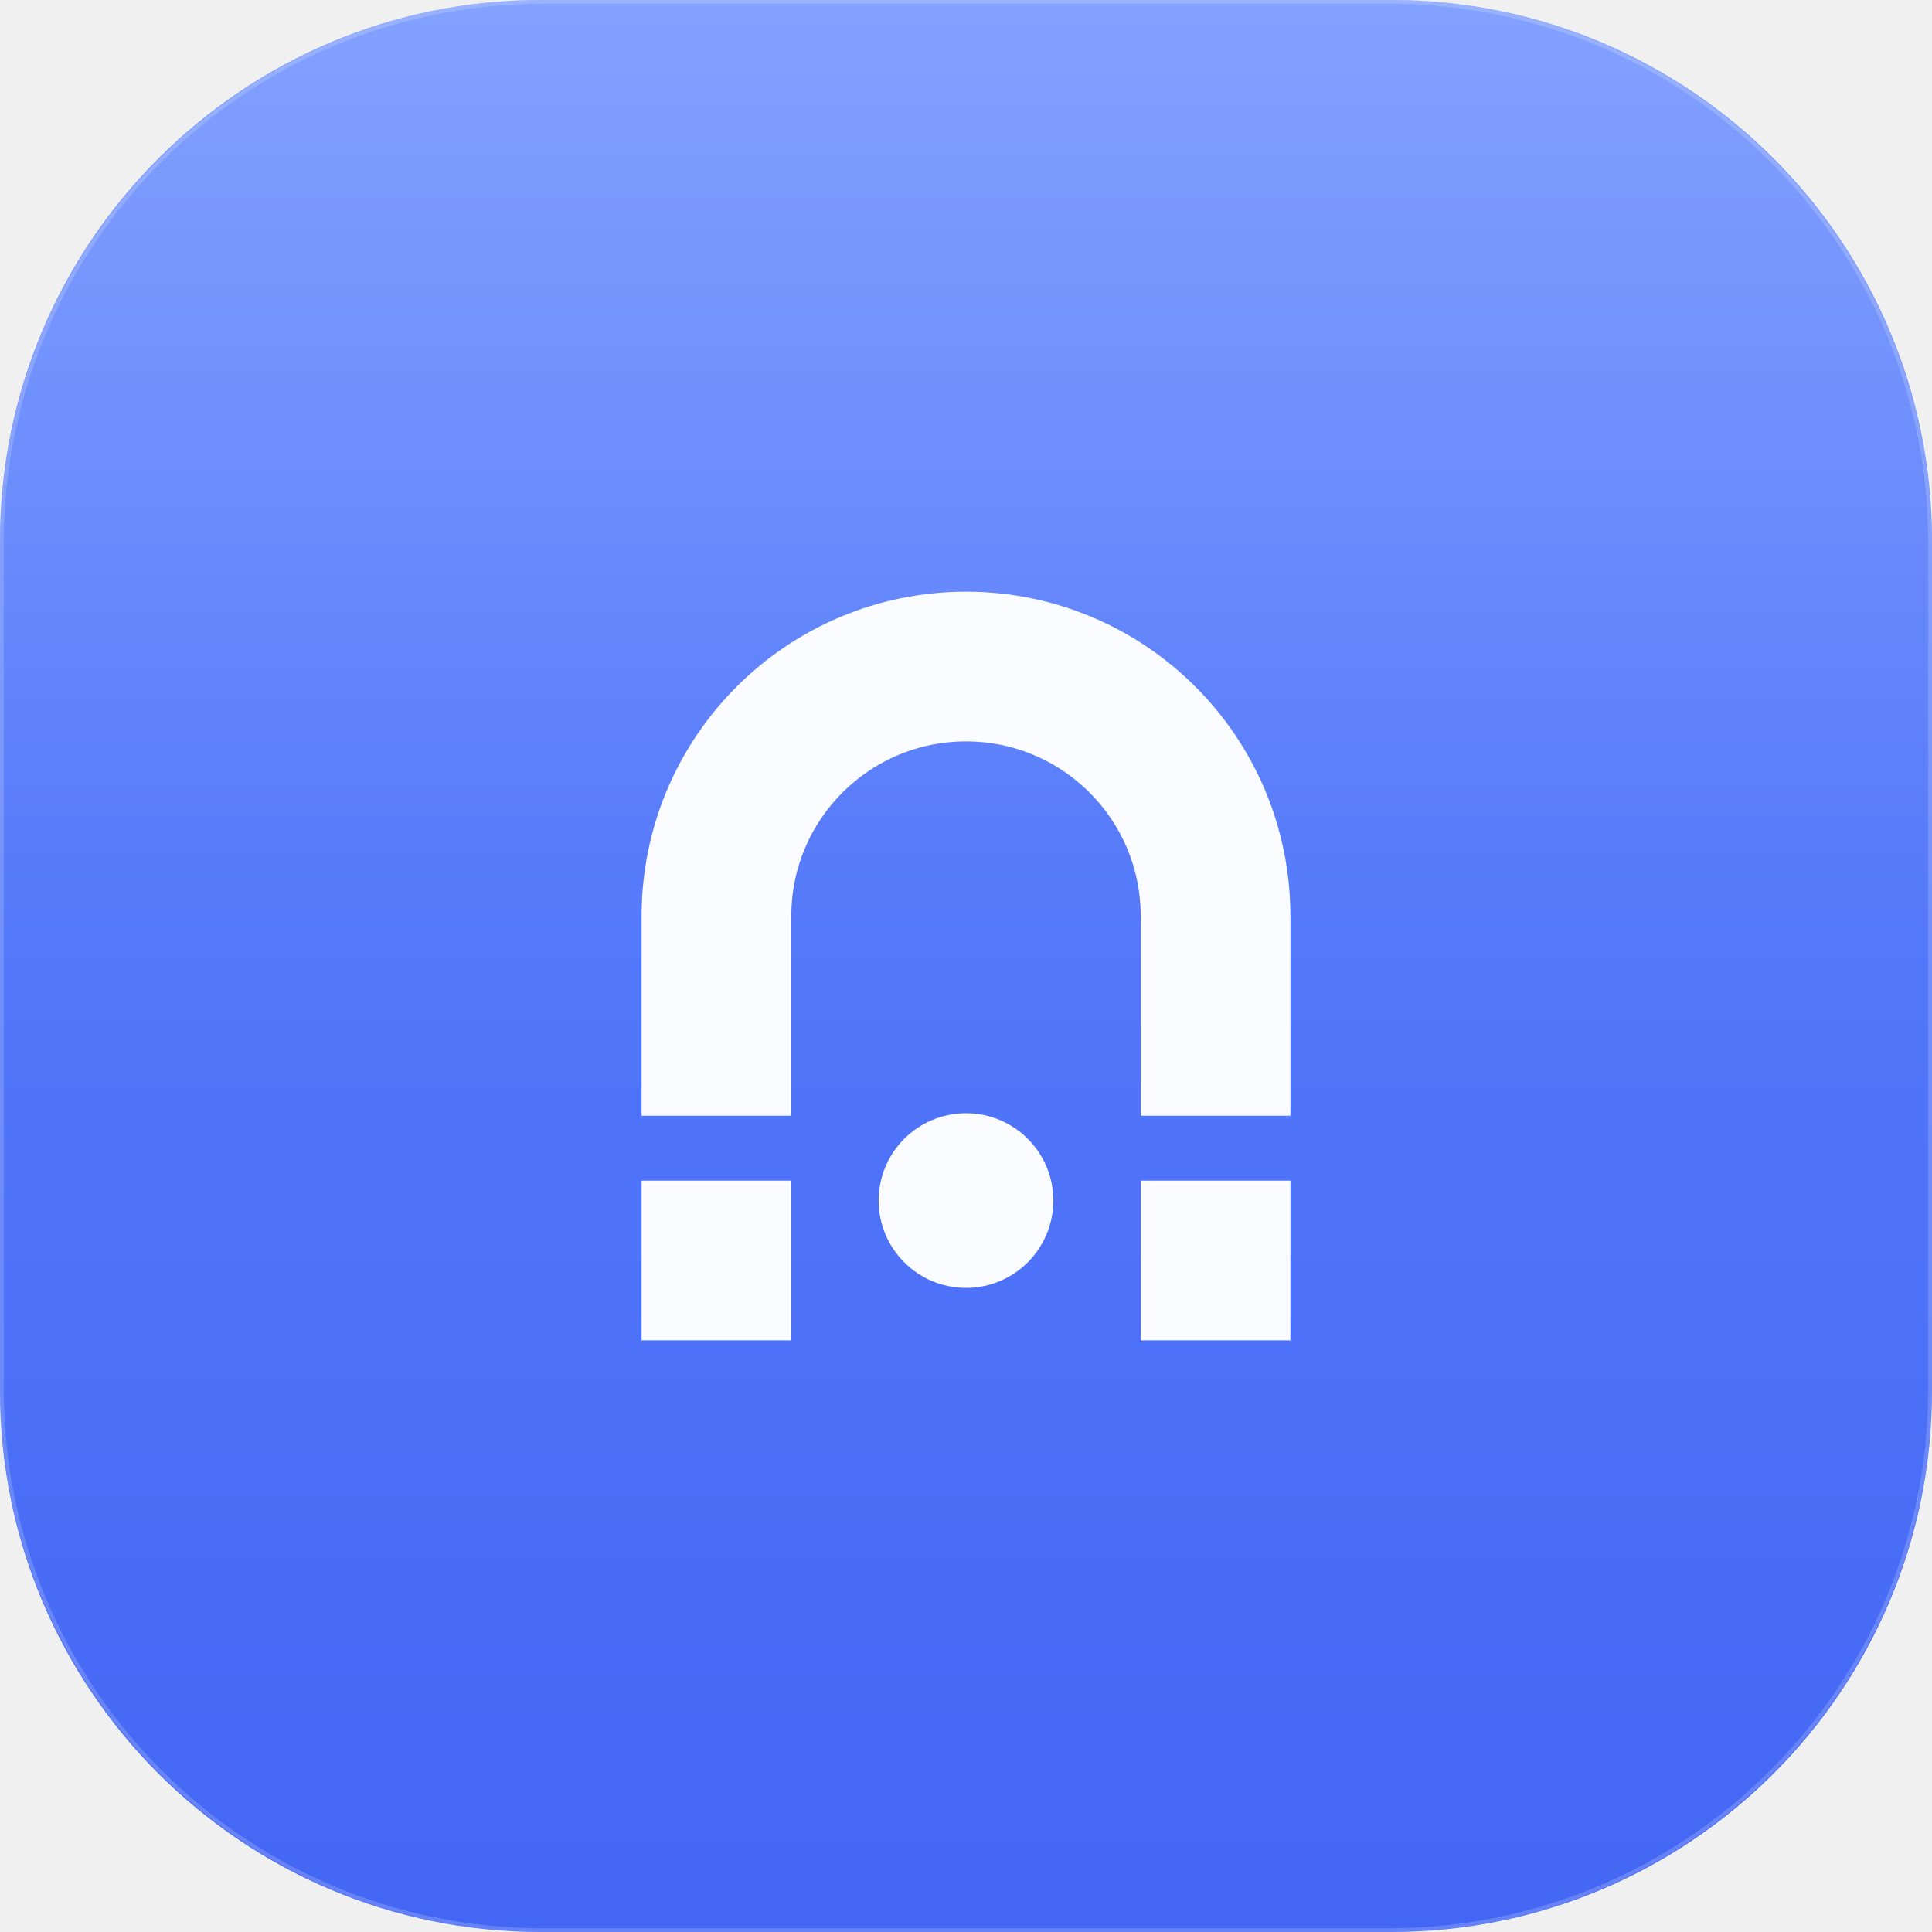
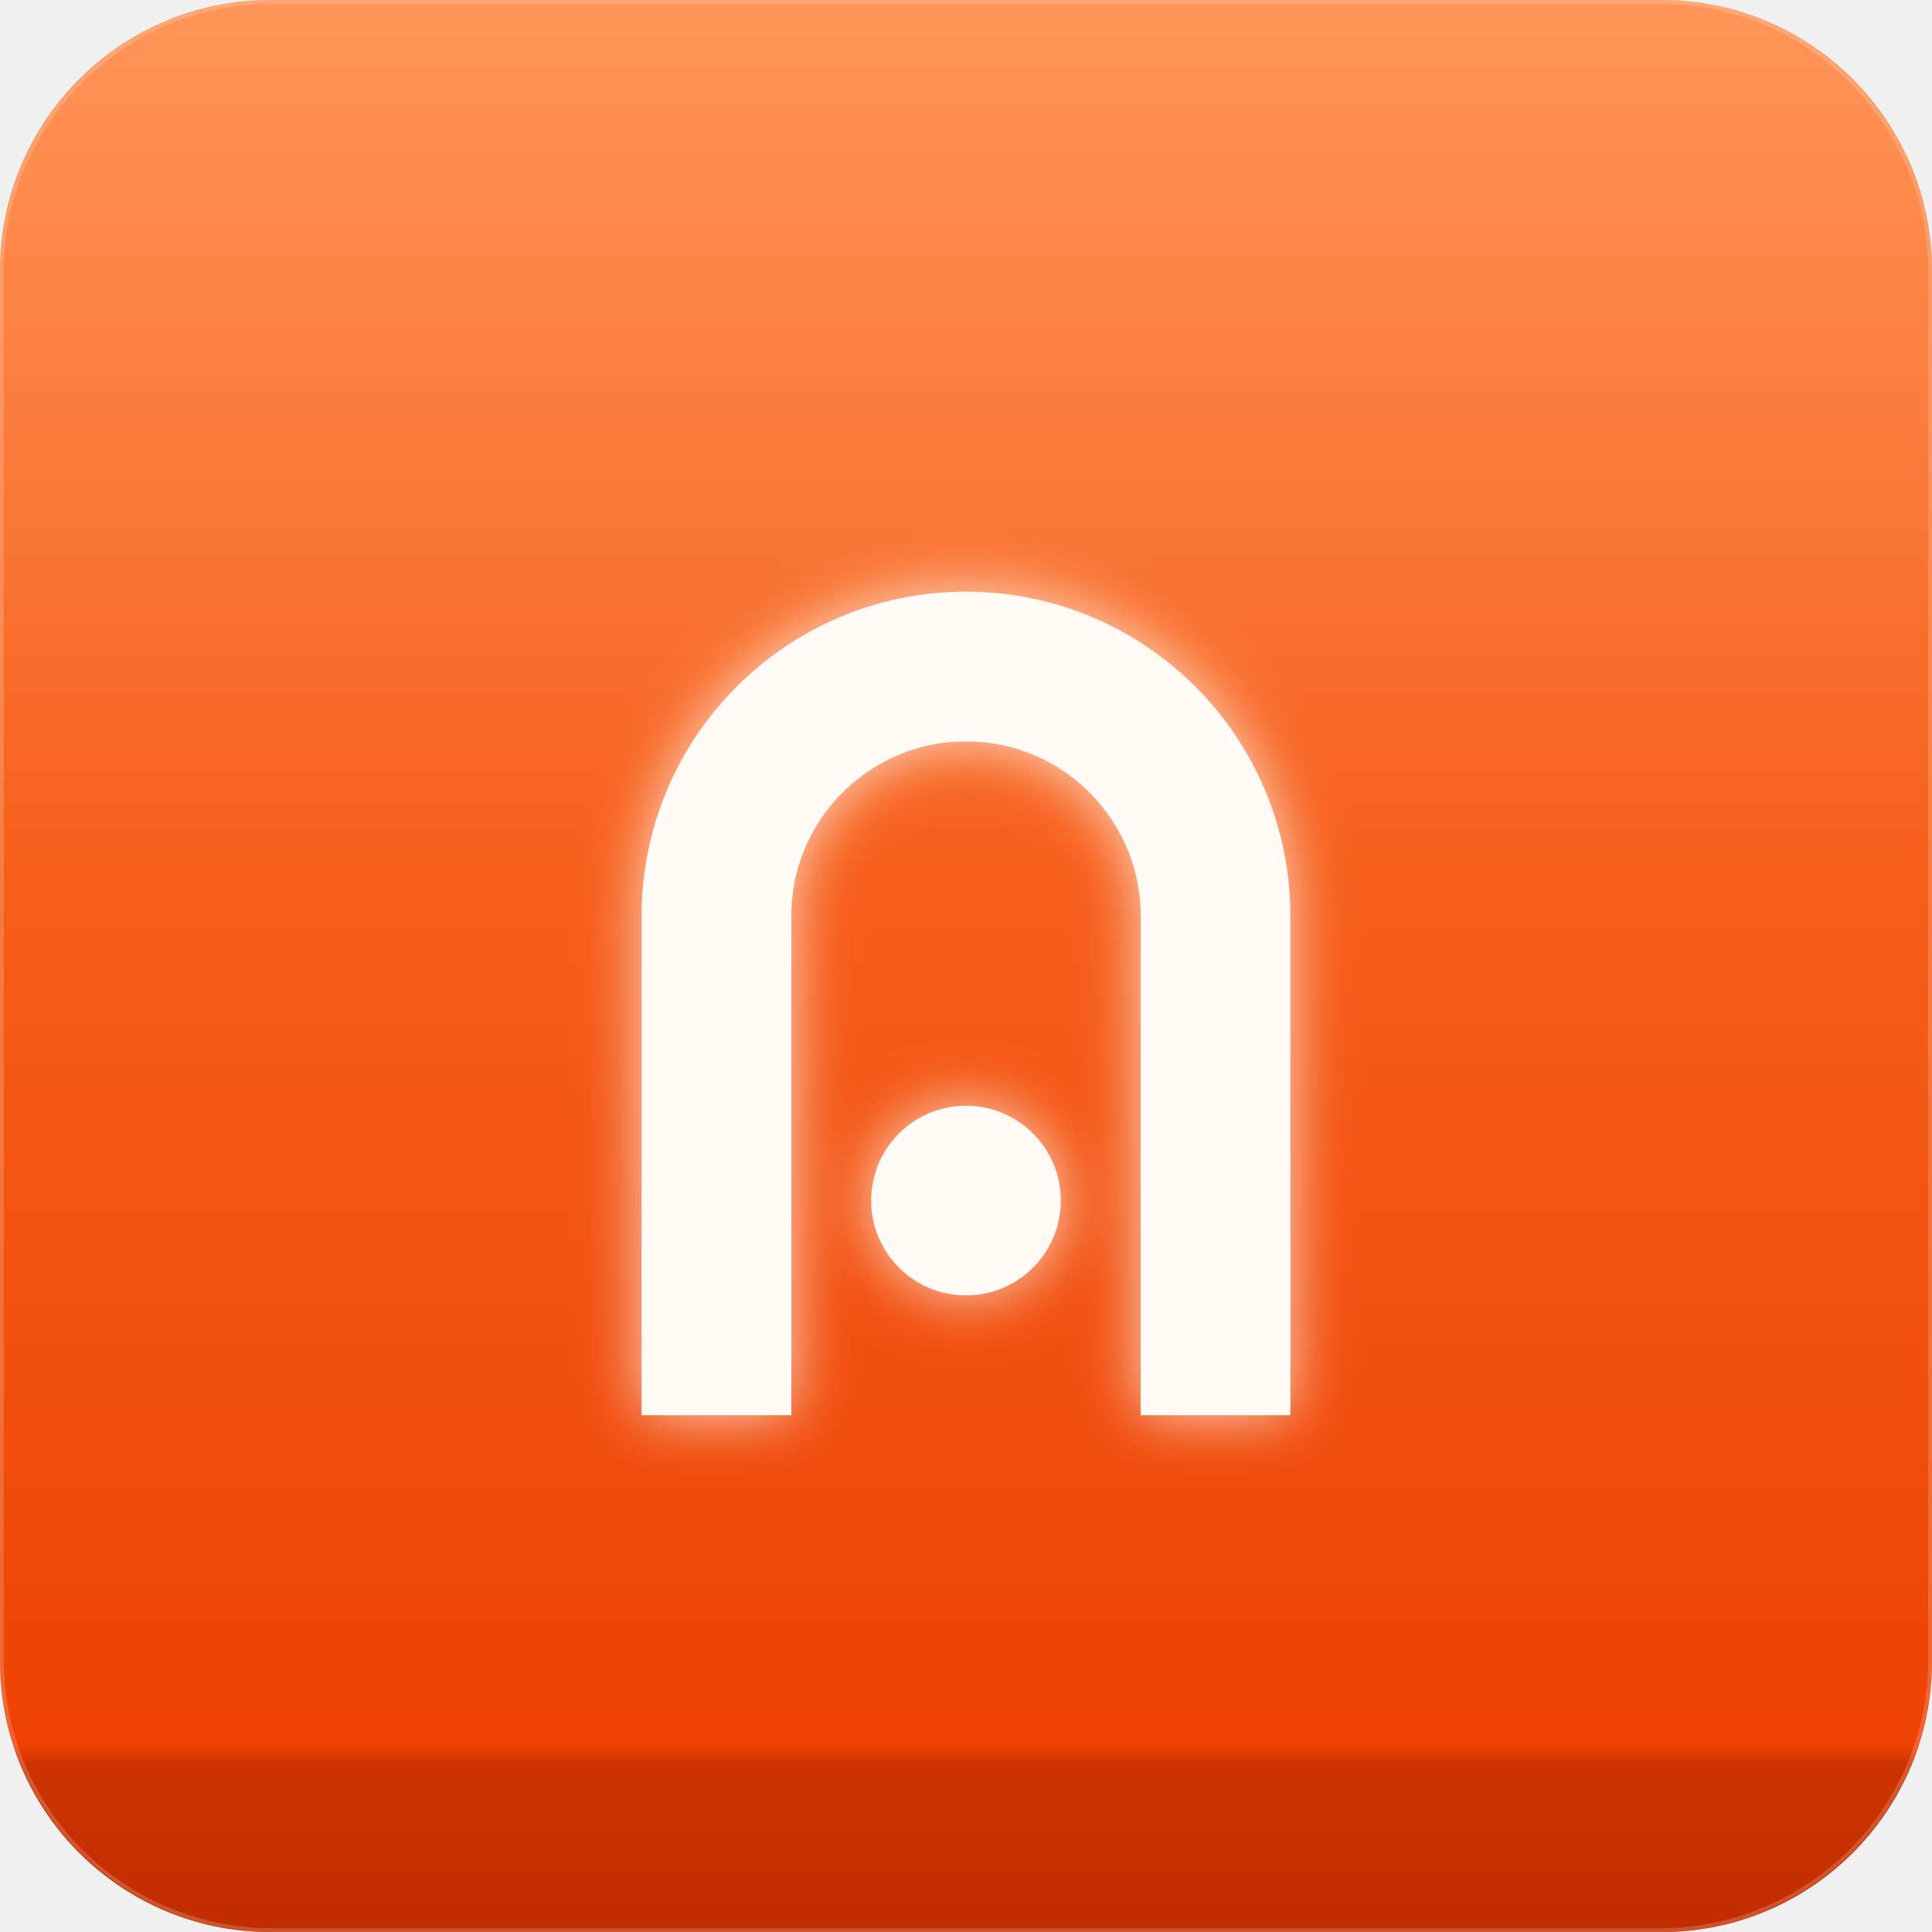
<svg xmlns="http://www.w3.org/2000/svg" width="512" height="512" viewBox="0 0 512 512">
  <defs>
    <linearGradient id="fill" x1="0" y1="0" x2="0" y2="1">
-       <stop offset="0" stop-color="#6187ff" />
-       <stop offset="1" stop-color="#4366f4" />
+       <stop offset="0" stop-color="#ff7b30" />
+       <stop offset="1" stop-color="#ec3c00" />
    </linearGradient>
    <linearGradient id="sheen" x1="0" y1="0" x2="0" y2="1">
-       <stop offset="0" stop-color="#ffffff" stop-opacity="0.22" />
-       <stop offset="0.5" stop-color="#ffffff" stop-opacity="0" />
+       <stop offset="0" stop-color="#ffffff" stop-opacity="0.2" />
+       <stop offset="0.45" stop-color="#ffffff" stop-opacity="0" />
    </linearGradient>
+     <linearGradient id="lip" x1="0" y1="0" x2="0" y2="1">
+       <stop offset="0.9" stop-color="#b22800" stop-opacity="0" />
+       <stop offset="0.91" stop-color="#b22800" stop-opacity="0.55" />
+       <stop offset="1" stop-color="#b22800" stop-opacity="0.75" />
+     </linearGradient>
+     <filter id="led" x="-50%" y="-50%" width="200%" height="200%">
+       <feDropShadow dx="0" dy="0" stdDeviation="0.6" flood-color="#fffaf5" flood-opacity="0.8" />
+     </filter>
    <filter id="shadow" x="-20%" y="-20%" width="140%" height="140%">
-       <feDropShadow dx="0" dy="6.144" stdDeviation="7.168" flood-color="#0b1240" flood-opacity="0.32" />
+       <feDropShadow dx="0" dy="6.144" stdDeviation="7.168" flood-color="#3a1200" flood-opacity="0.32" />
    </filter>
  </defs>
-   <rect x="0" y="0" width="512" height="512" rx="143.36" fill="url(#fill)" />
-   <rect x="0" y="0" width="512" height="512" rx="143.36" fill="url(#sheen)" />
-   <rect x="0.5" y="0.5" width="511" height="511" rx="143.36" fill="none" stroke="#ffffff" stroke-opacity="0.18" stroke-width="1" />
+   <rect x="0" y="0" width="512" height="512" rx="71.68" fill="url(#fill)" />
+   <rect x="0" y="0" width="512" height="512" rx="71.68" fill="url(#sheen)" />
+   <rect x="0" y="0" width="512" height="512" rx="71.68" fill="url(#lip)" />
+   <rect x="0.5" y="0.5" width="511" height="511" rx="71.68" fill="none" stroke="#ffffff" stroke-opacity="0.18" stroke-width="1" />
  <svg x="97.28" y="97.28" width="317.44" height="317.44" viewBox="0 0 24 24">
-     <path d="M7 15V11a5 5 0 0 1 10 0v4M7 16.3v3.2M17 16.3v3.2" stroke="#fafcff" stroke-width="3" fill="none" />
-     <circle cx="12" cy="16.7" r="1.75" fill="#fafcff" />
+     <g filter="url(#led)">
+       <path d="M7 15V11a5 5 0 0 1 10 0v4M7 16.3v3.2M17 16.3v3.2" stroke="#fffaf5" stroke-width="3" stroke-linecap="square" fill="none" />
+       <circle cx="12" cy="16.7" r="1.9" fill="#fffaf5" />
+     </g>
  </svg>
</svg>
